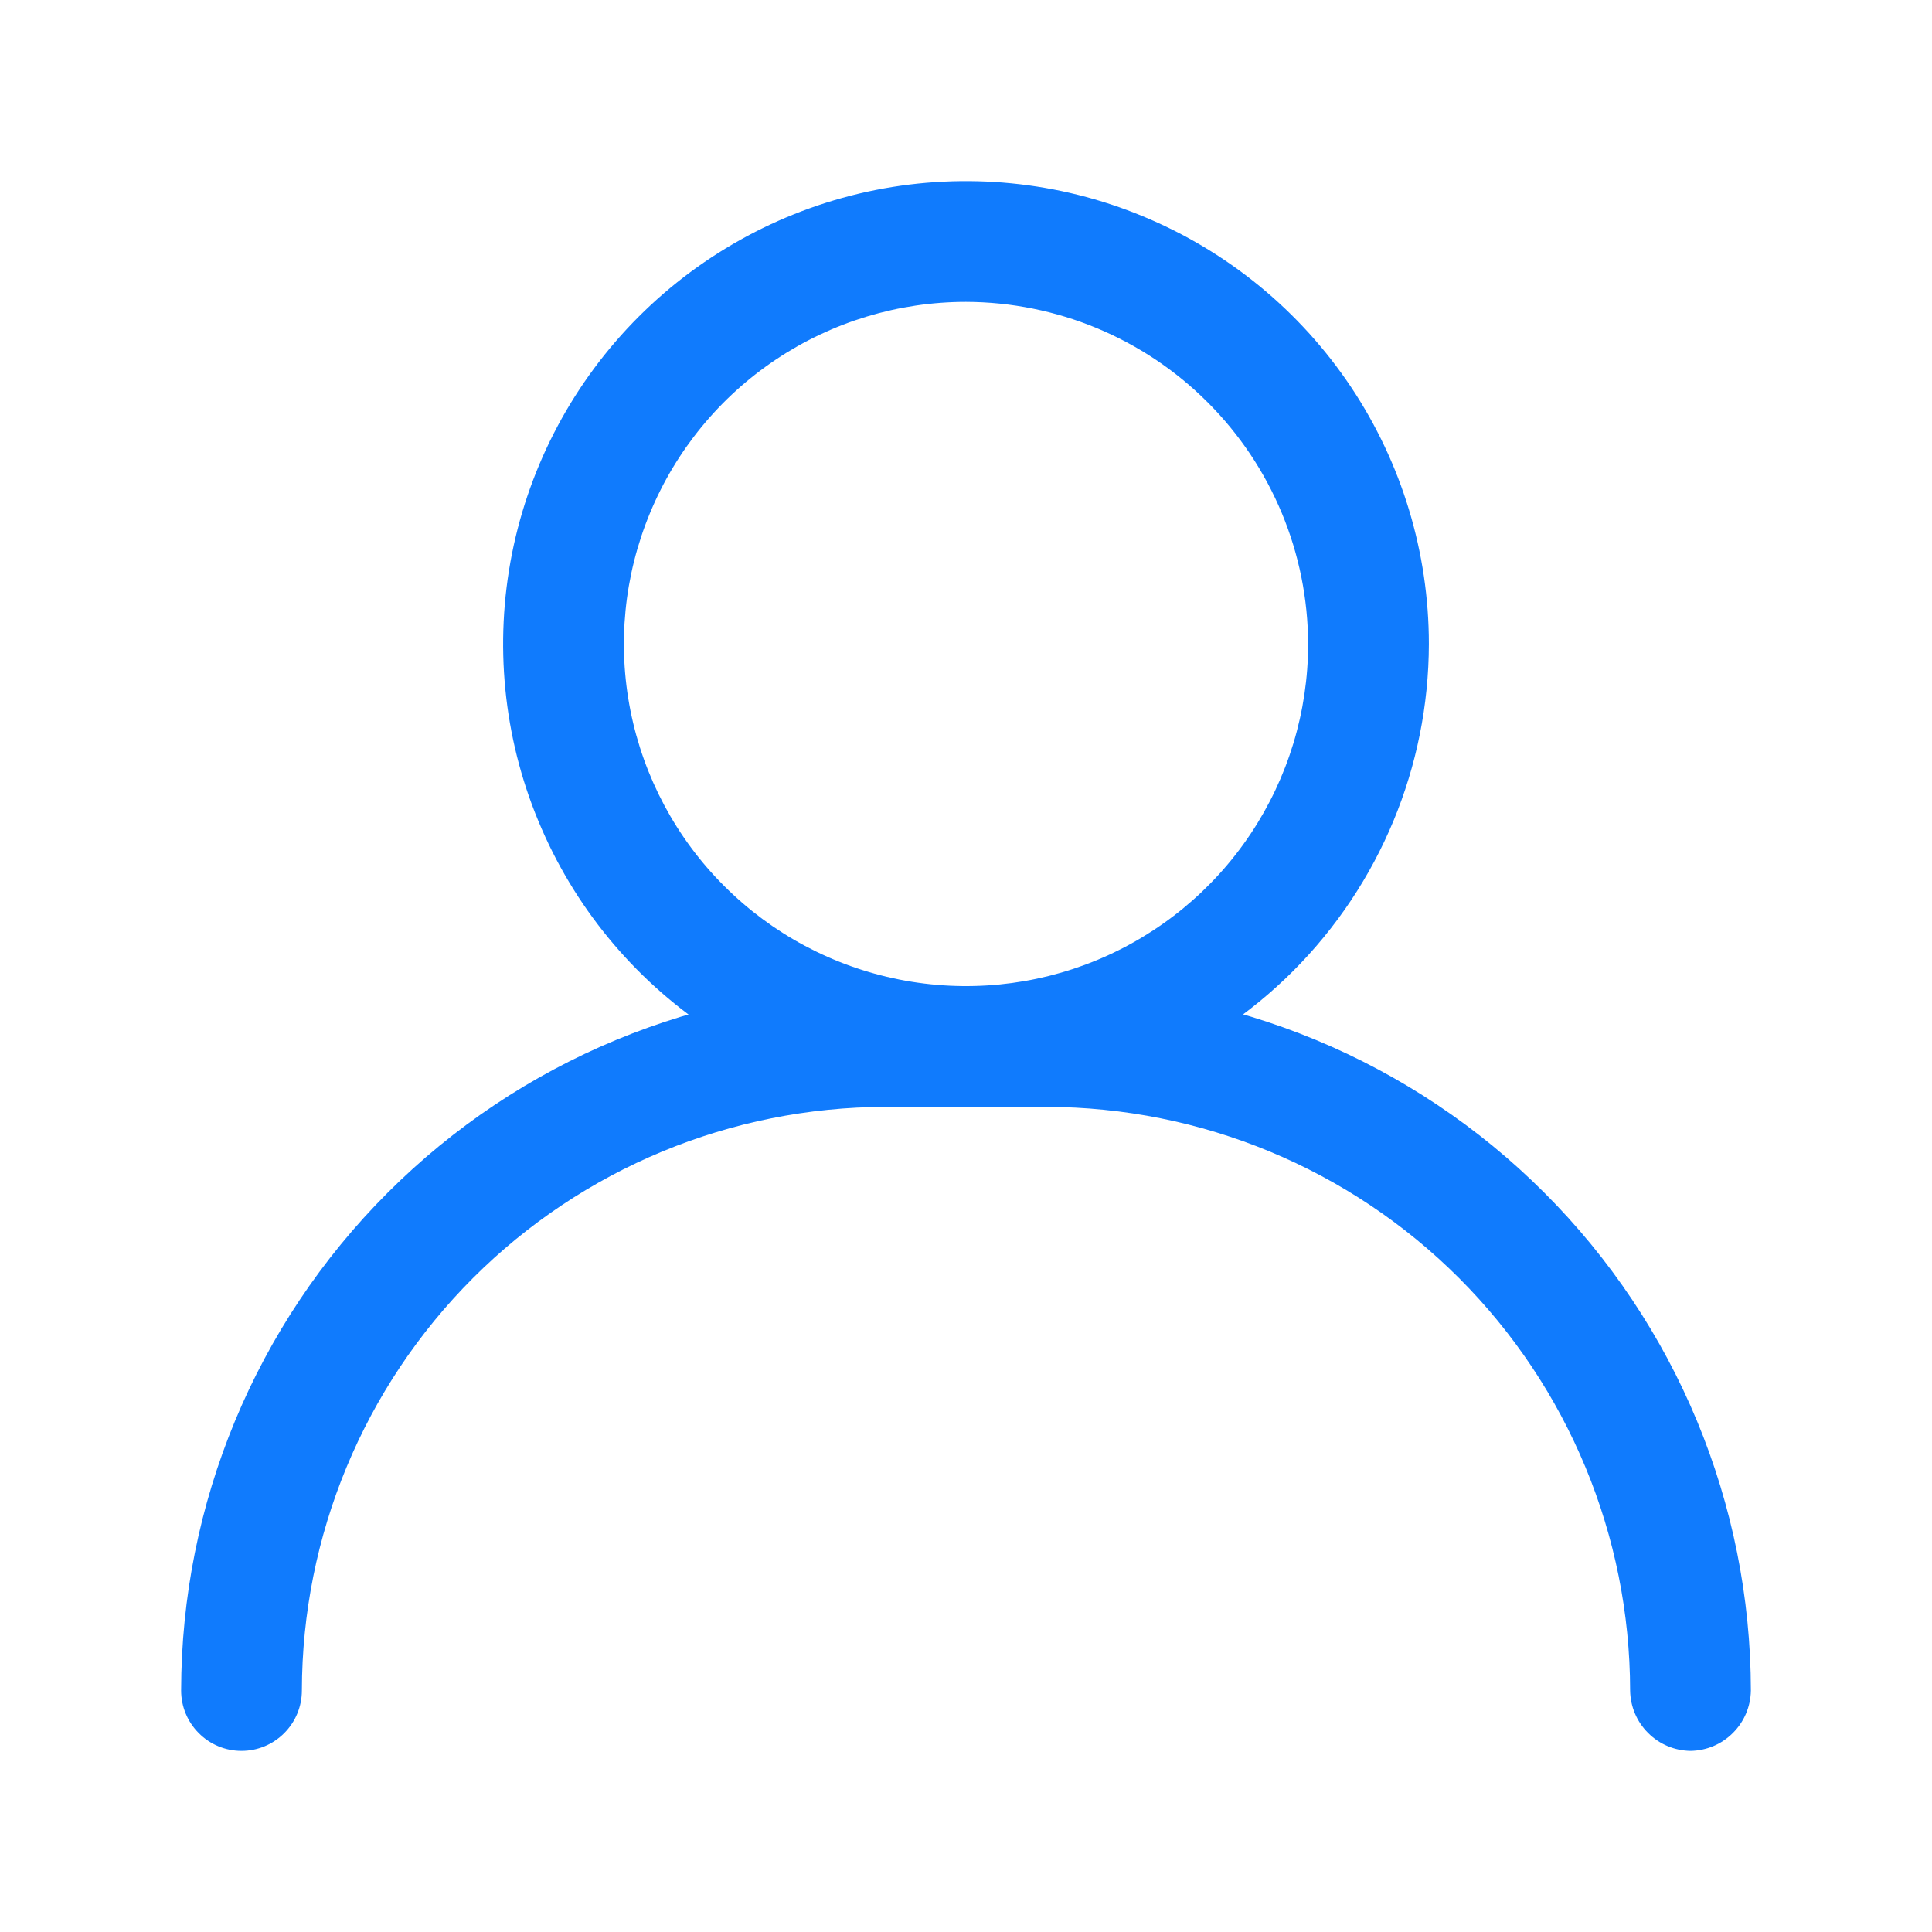
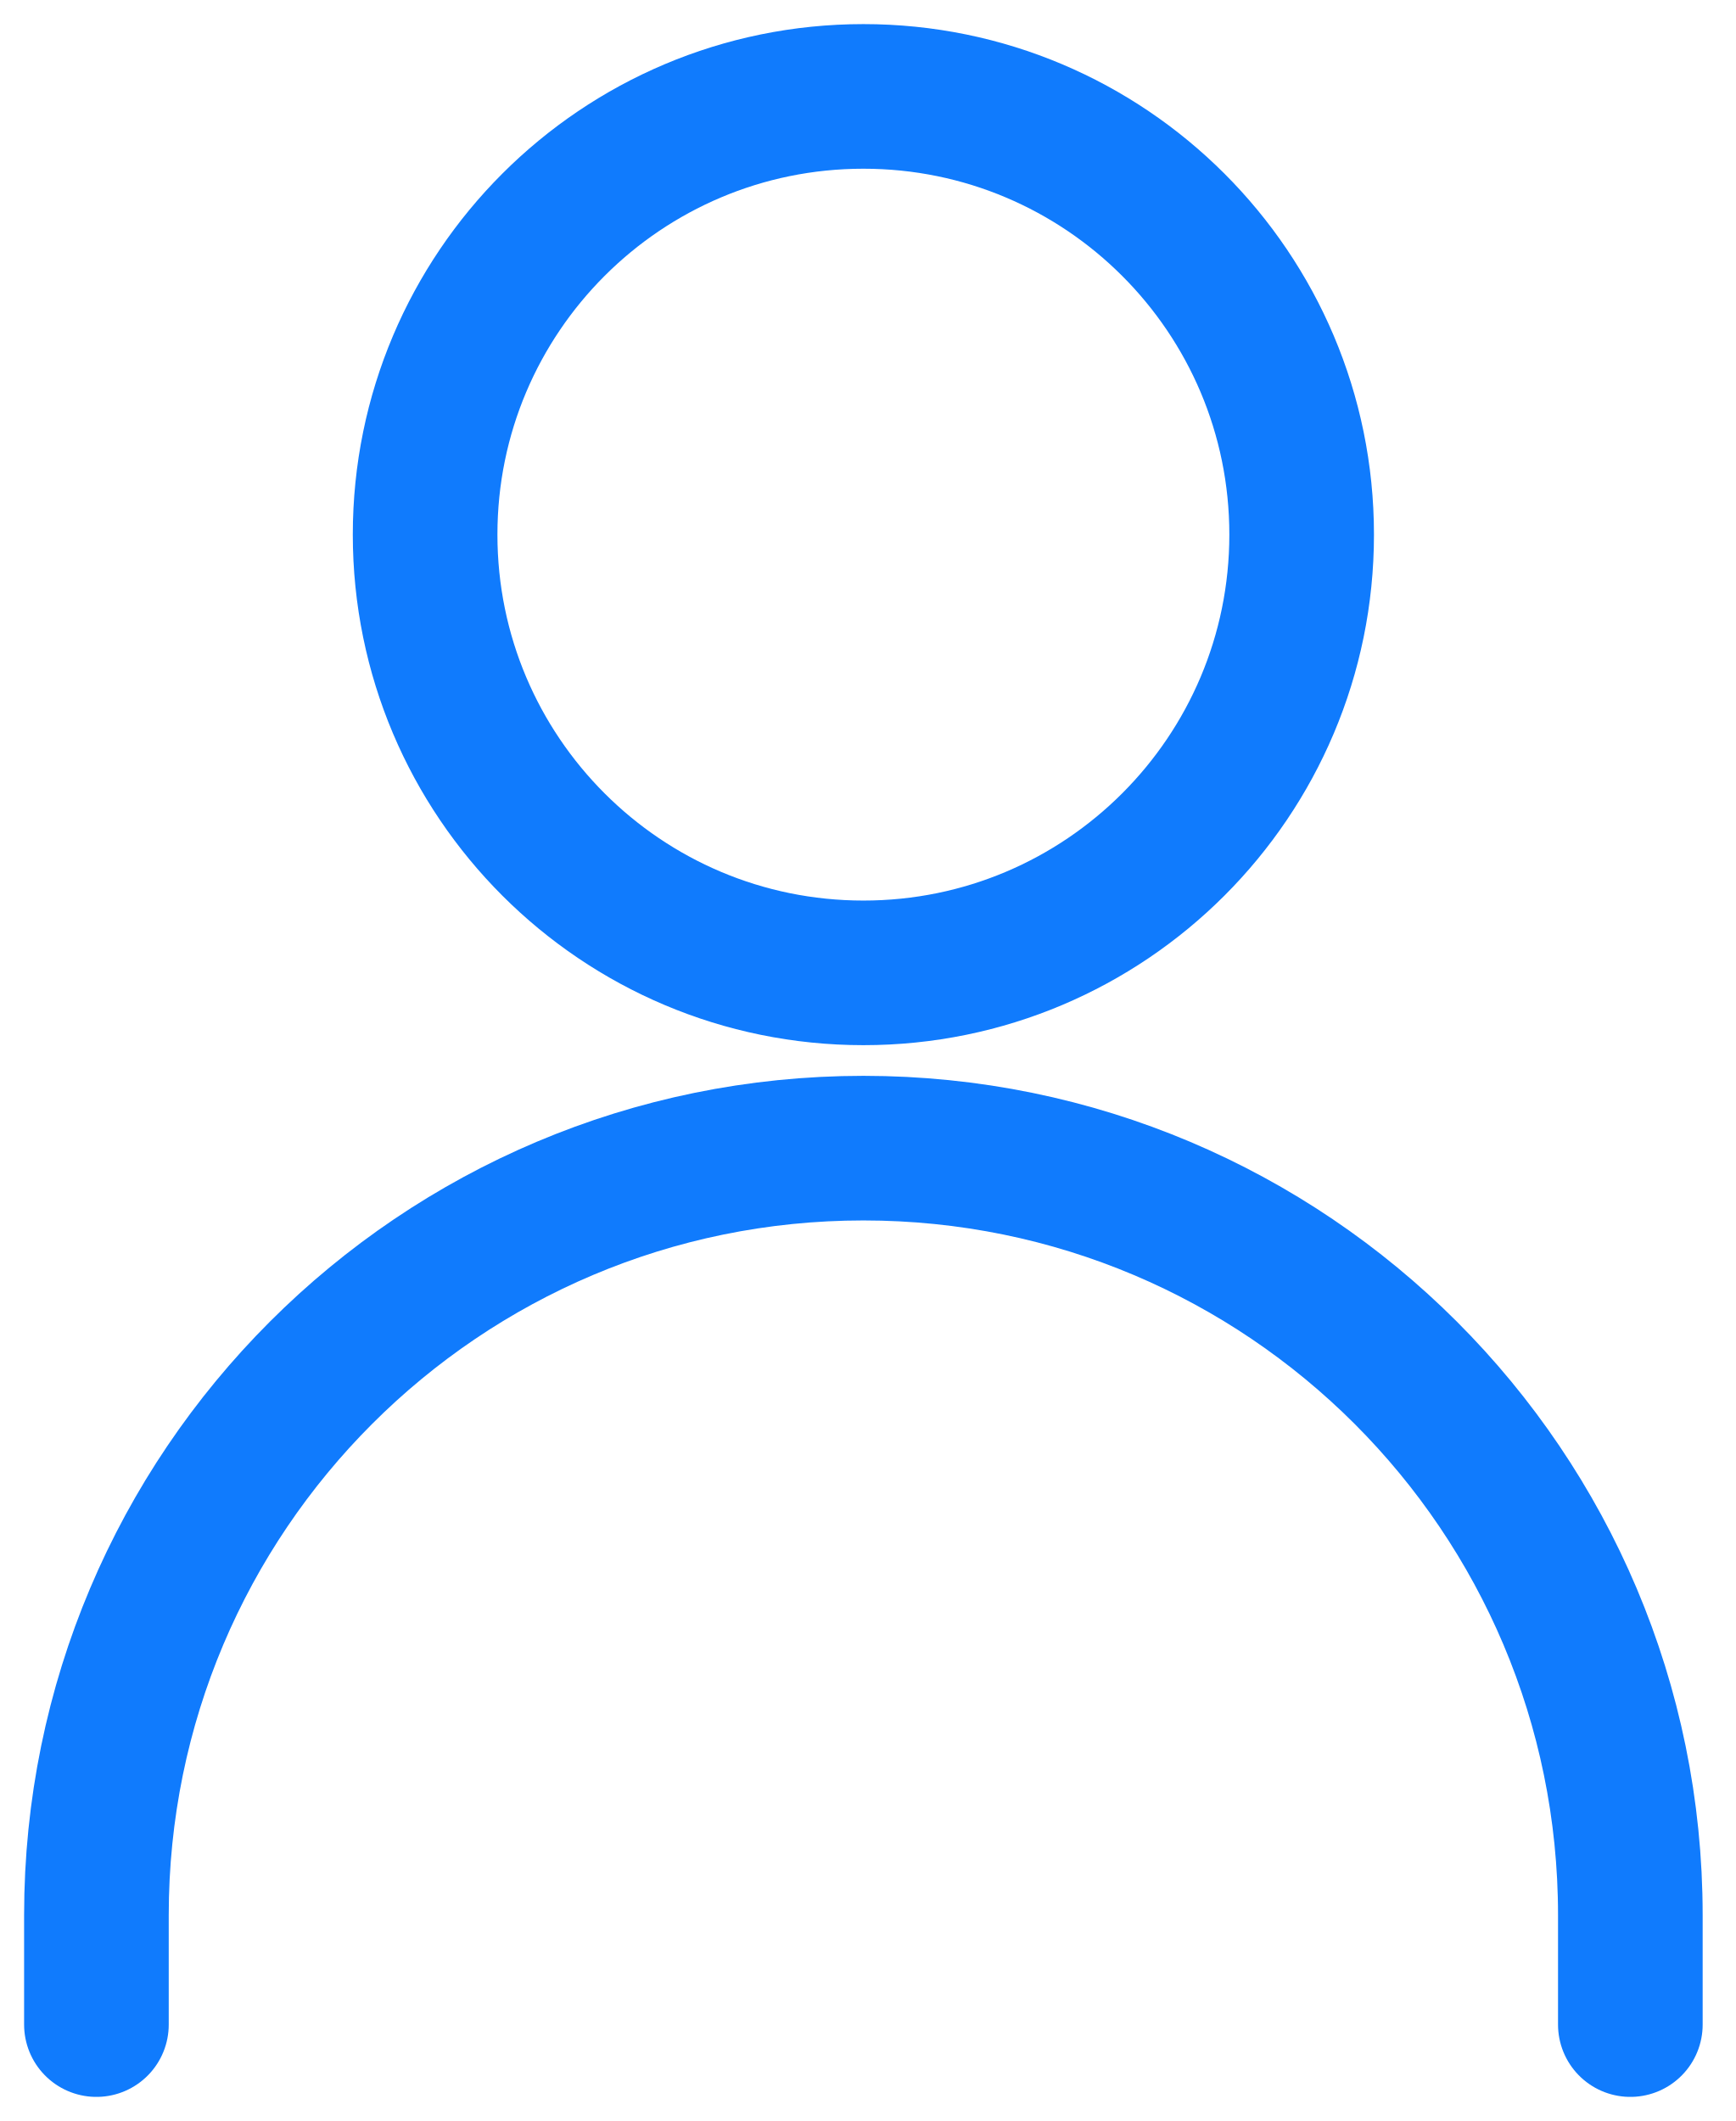
- <svg xmlns="http://www.w3.org/2000/svg" width="800px" height="800px" viewBox="0 0 24 24" fill="none">
-   <g id="SVGRepo_bgCarrier" stroke-width="0" />
-   <g id="SVGRepo_tracerCarrier" stroke-linecap="round" stroke-linejoin="round" />
-   <g id="SVGRepo_iconCarrier">
-     <path d="M12 13.75C10.863 13.75 9.751 13.413 8.805 12.781C7.86 12.149 7.123 11.251 6.688 10.2C6.252 9.15 6.139 7.994 6.36 6.878C6.582 5.763 7.13 4.738 7.934 3.934C8.738 3.13 9.763 2.582 10.878 2.36C11.994 2.139 13.15 2.252 14.2 2.688C15.251 3.123 16.149 3.86 16.781 4.805C17.413 5.751 17.75 6.863 17.75 8C17.747 9.524 17.141 10.985 16.063 12.063C14.985 13.141 13.524 13.747 12 13.75ZM12 3.75C11.159 3.75 10.338 3.999 9.639 4.466C8.94 4.933 8.395 5.597 8.074 6.374C7.752 7.15 7.668 8.005 7.832 8.829C7.996 9.654 8.4 10.411 8.995 11.005C9.589 11.6 10.346 12.004 11.171 12.168C11.995 12.332 12.85 12.248 13.626 11.927C14.403 11.605 15.067 11.06 15.534 10.361C16.001 9.662 16.25 8.841 16.25 8C16.247 6.874 15.799 5.794 15.002 4.998C14.206 4.201 13.126 3.753 12 3.75Z" fill="#107BFD" />
-     <path d="M21 21.75C20.802 21.747 20.613 21.668 20.473 21.527C20.332 21.387 20.253 21.198 20.25 21C20.247 19.078 19.483 17.235 18.124 15.876C16.765 14.517 14.922 13.753 13 13.75H11C9.078 13.753 7.235 14.517 5.876 15.876C4.517 17.235 3.753 19.078 3.75 21C3.75 21.199 3.671 21.39 3.53 21.53C3.39 21.671 3.199 21.75 3 21.75C2.801 21.75 2.61 21.671 2.47 21.53C2.329 21.39 2.25 21.199 2.25 21C2.253 18.68 3.175 16.456 4.816 14.816C6.456 13.175 8.68 12.253 11 12.25H13C15.32 12.253 17.544 13.175 19.184 14.816C20.825 16.456 21.747 18.68 21.75 21C21.747 21.198 21.668 21.387 21.527 21.527C21.387 21.668 21.198 21.747 21 21.75Z" fill="#107BFD" />
-   </g>
+ <svg xmlns="http://www.w3.org/2000/svg" width="18" height="22" viewBox="0 0 18 22" fill="none">
+   <path d="M1 21V19.864C1 15.47 4.561 11.909 8.955 11.909C13.348 11.909 16.909 15.47 16.909 19.864V21" stroke="#107BFD" stroke-width="1.5" stroke-linecap="round" stroke-linejoin="round" />
+   <path d="M8.955 10.091C11.465 10.091 13.5 8.056 13.5 5.545C13.5 3.035 11.465 1 8.955 1C6.444 1 4.409 3.035 4.409 5.545C4.409 8.056 6.444 10.091 8.955 10.091Z" stroke="#107BFD" stroke-width="1.5" stroke-linecap="round" stroke-linejoin="round" />
</svg>
